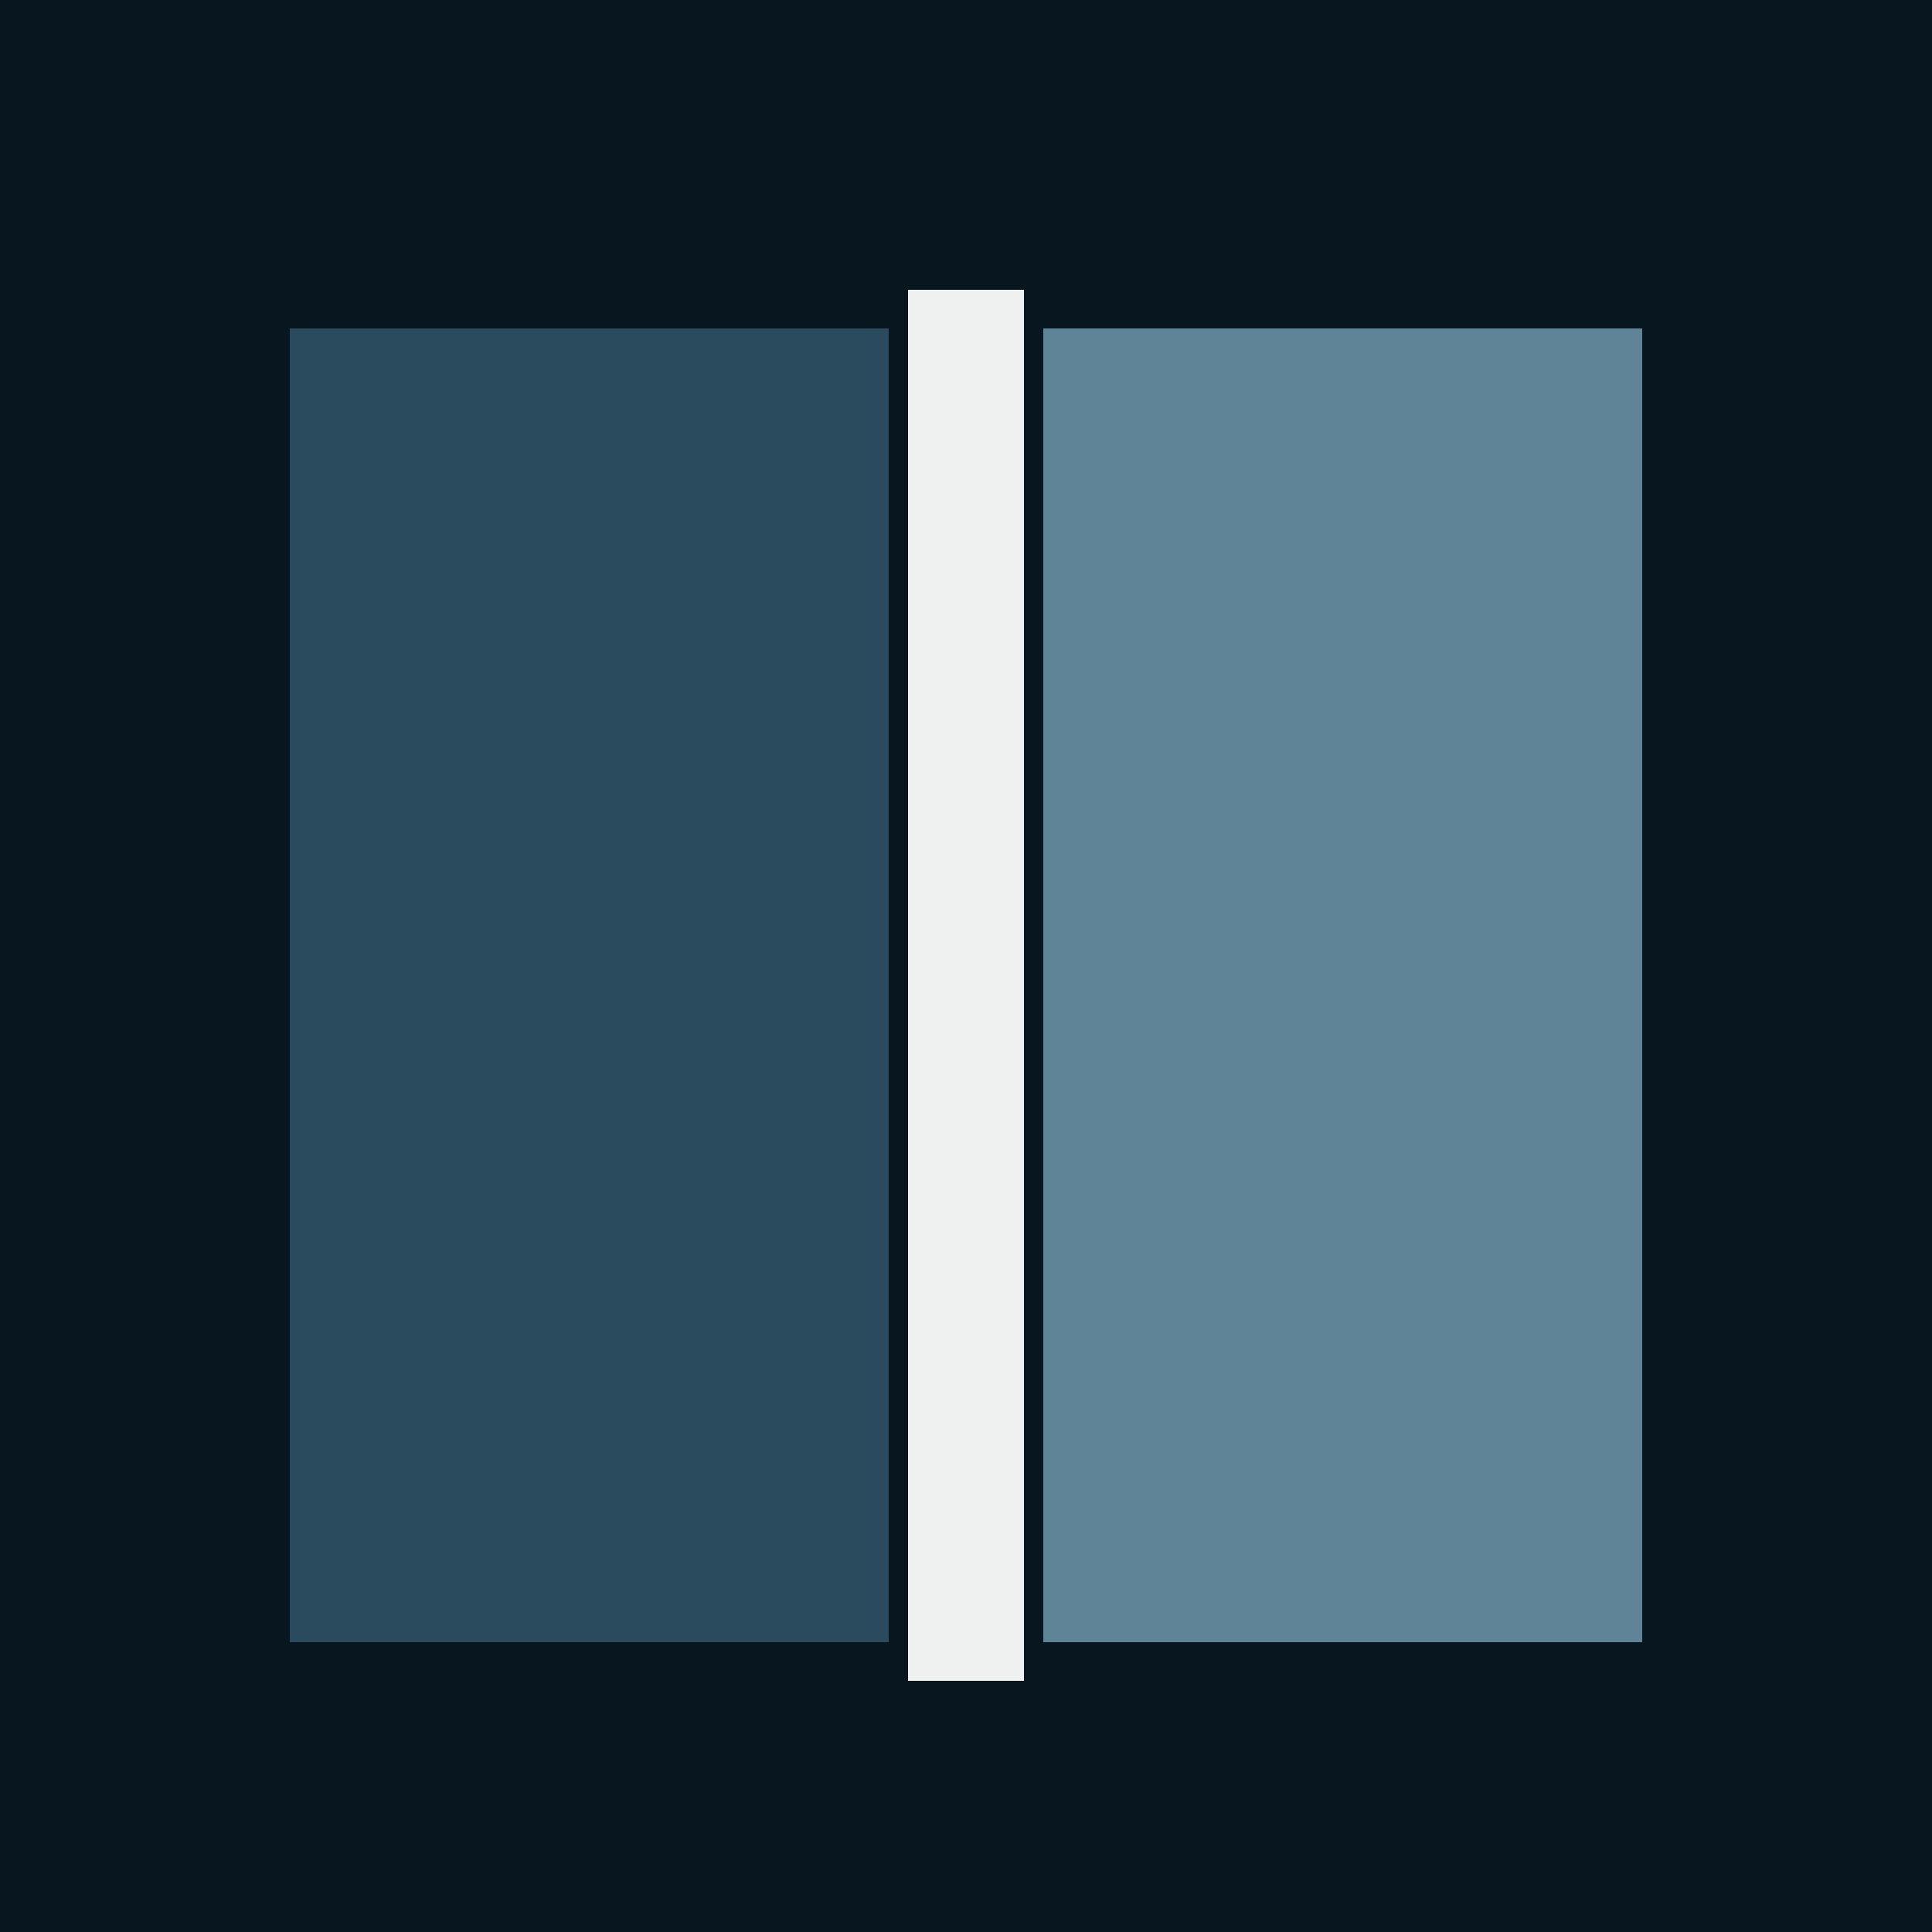
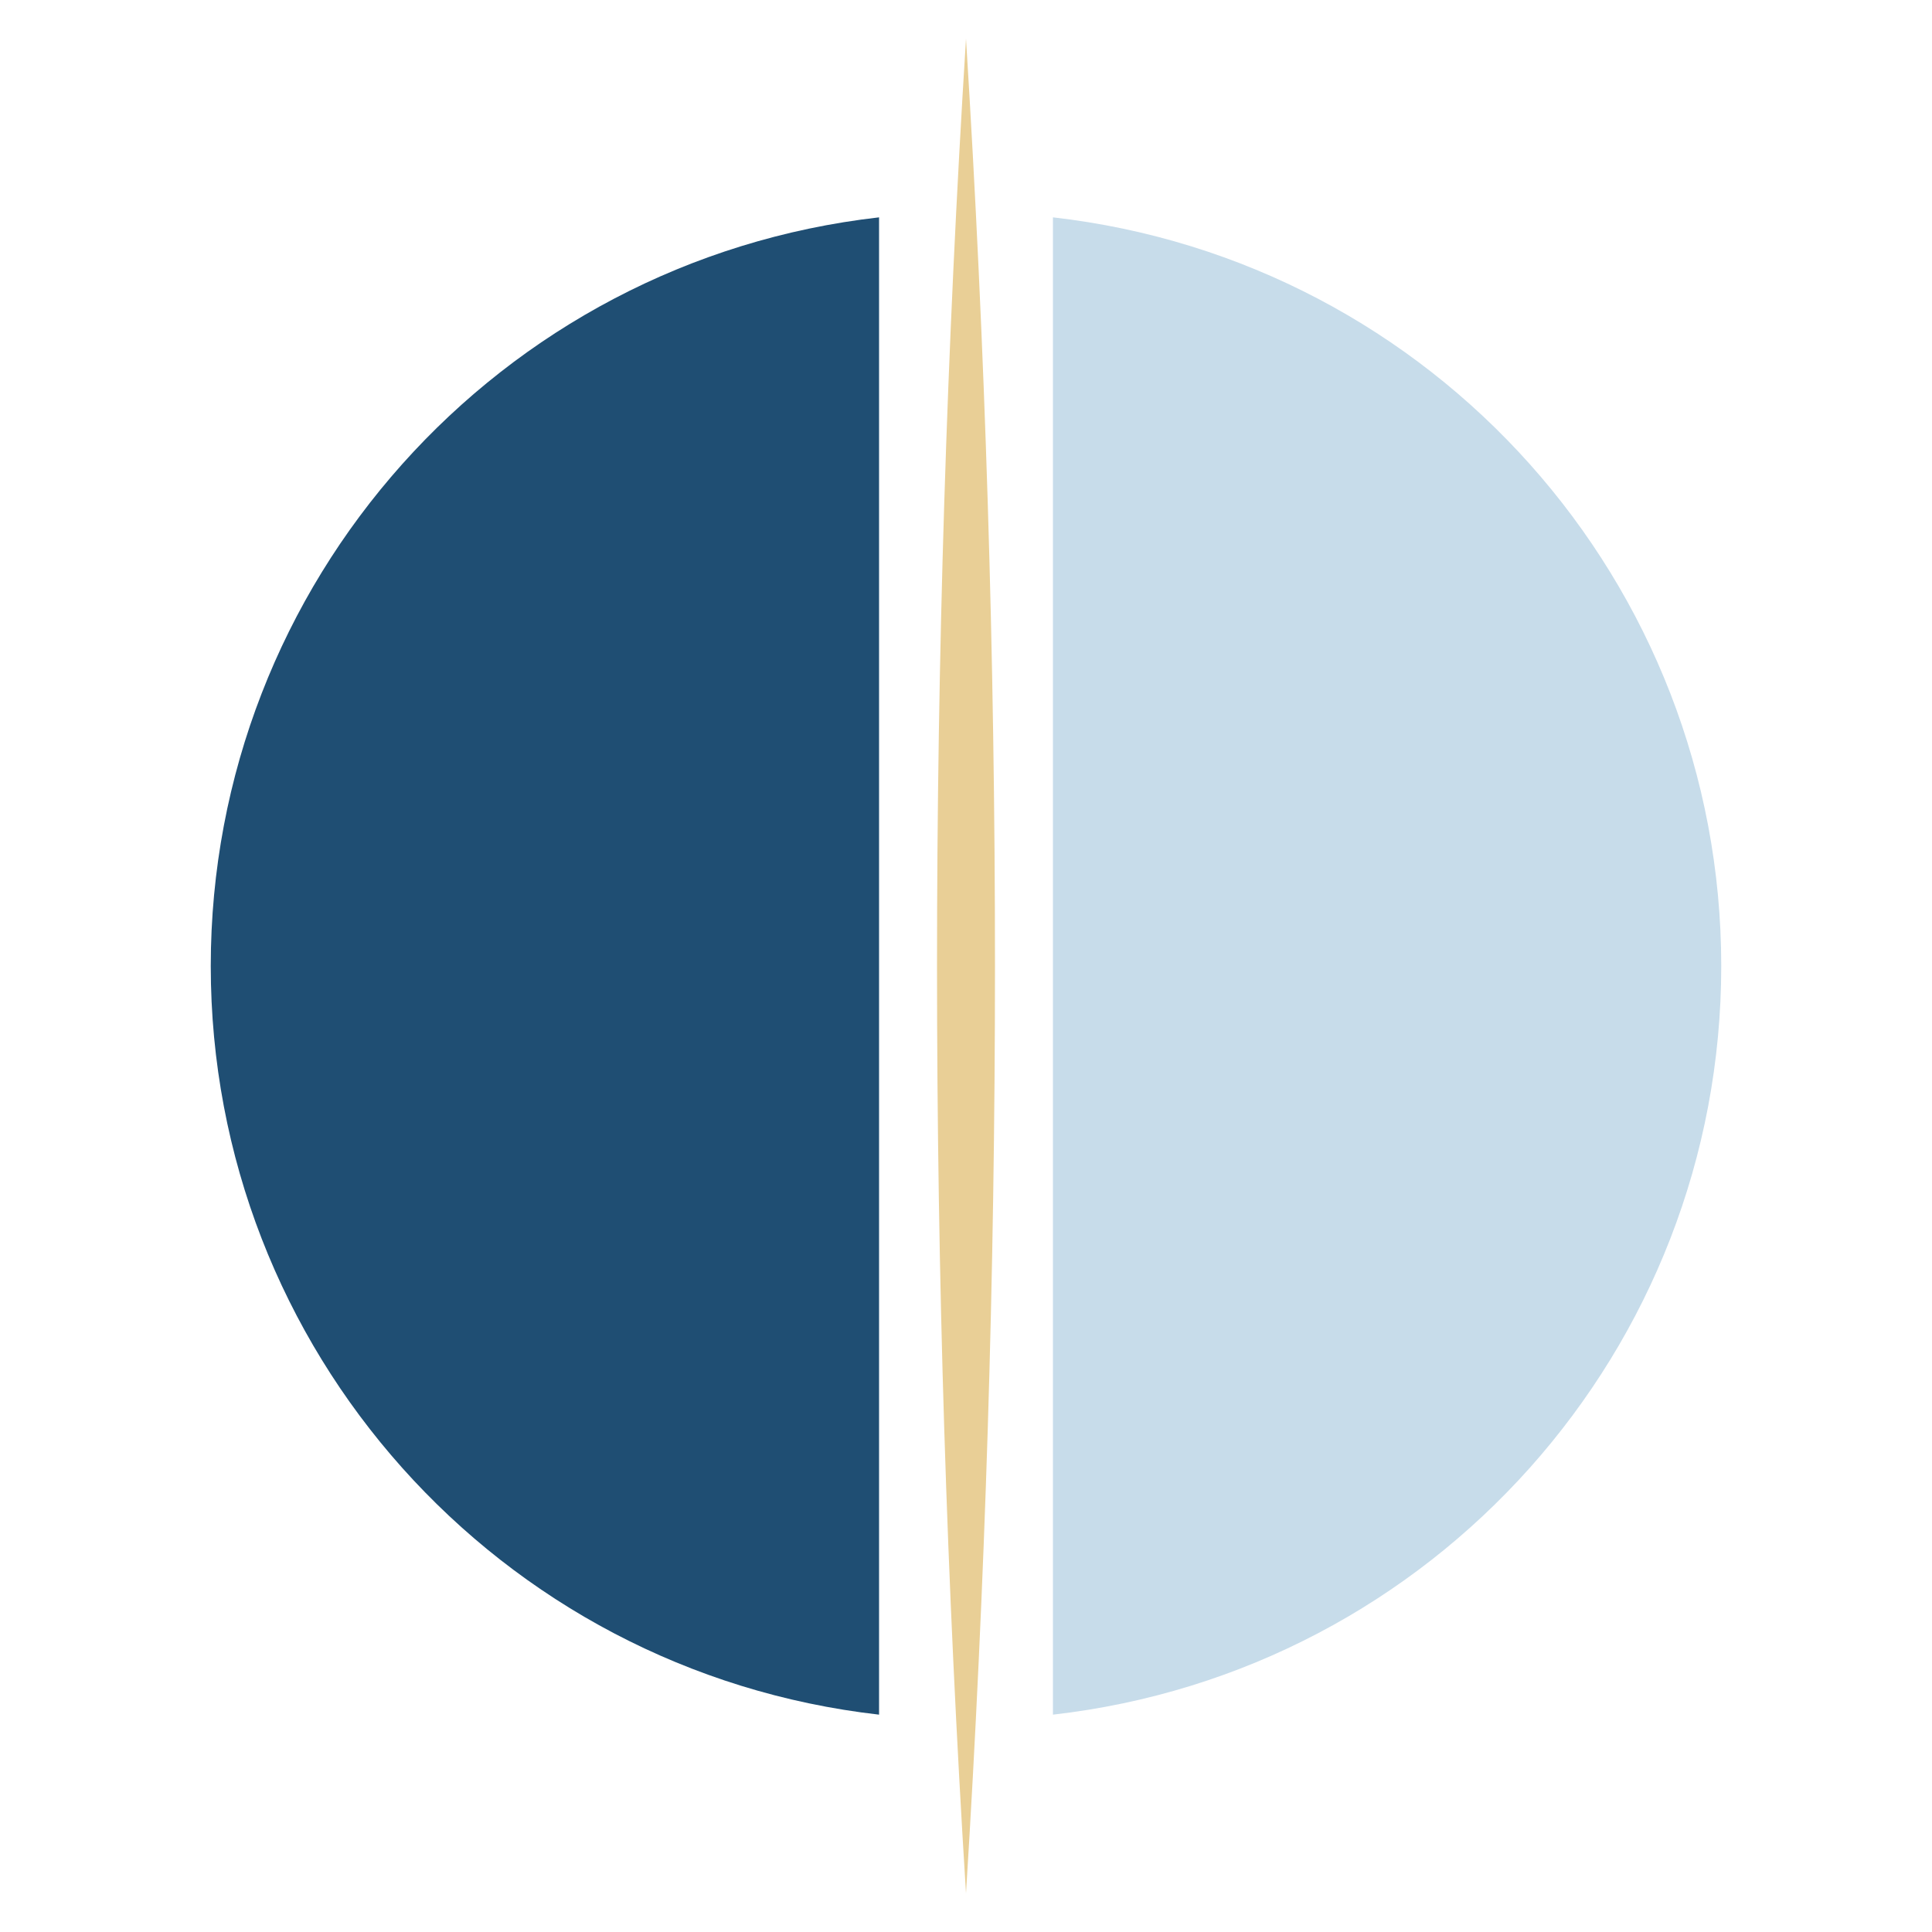
<svg xmlns="http://www.w3.org/2000/svg" viewBox="0 0 200 200">
-   <rect width="200" height="200" fill="#08161F" />
-   <rect x="30" y="34" width="62" height="136" fill="#2A4A5E" />
-   <rect x="108" y="34" width="62" height="136" fill="#5F8497" />
-   <rect x="94" y="30" width="12" height="144" fill="#EEF1F0" />
+   <path d="M91 22.5A78 78 0 0 0 91 177.5Z" fill="#1F4E73" />
+   <path d="M109 22.5A78 78 0 0 1 109 177.5Z" fill="#C7DCEA" />
+   <path d="M100 4Q106 100 100 196Q94 100 100 4Z" fill="#E9CF96" />
</svg>
